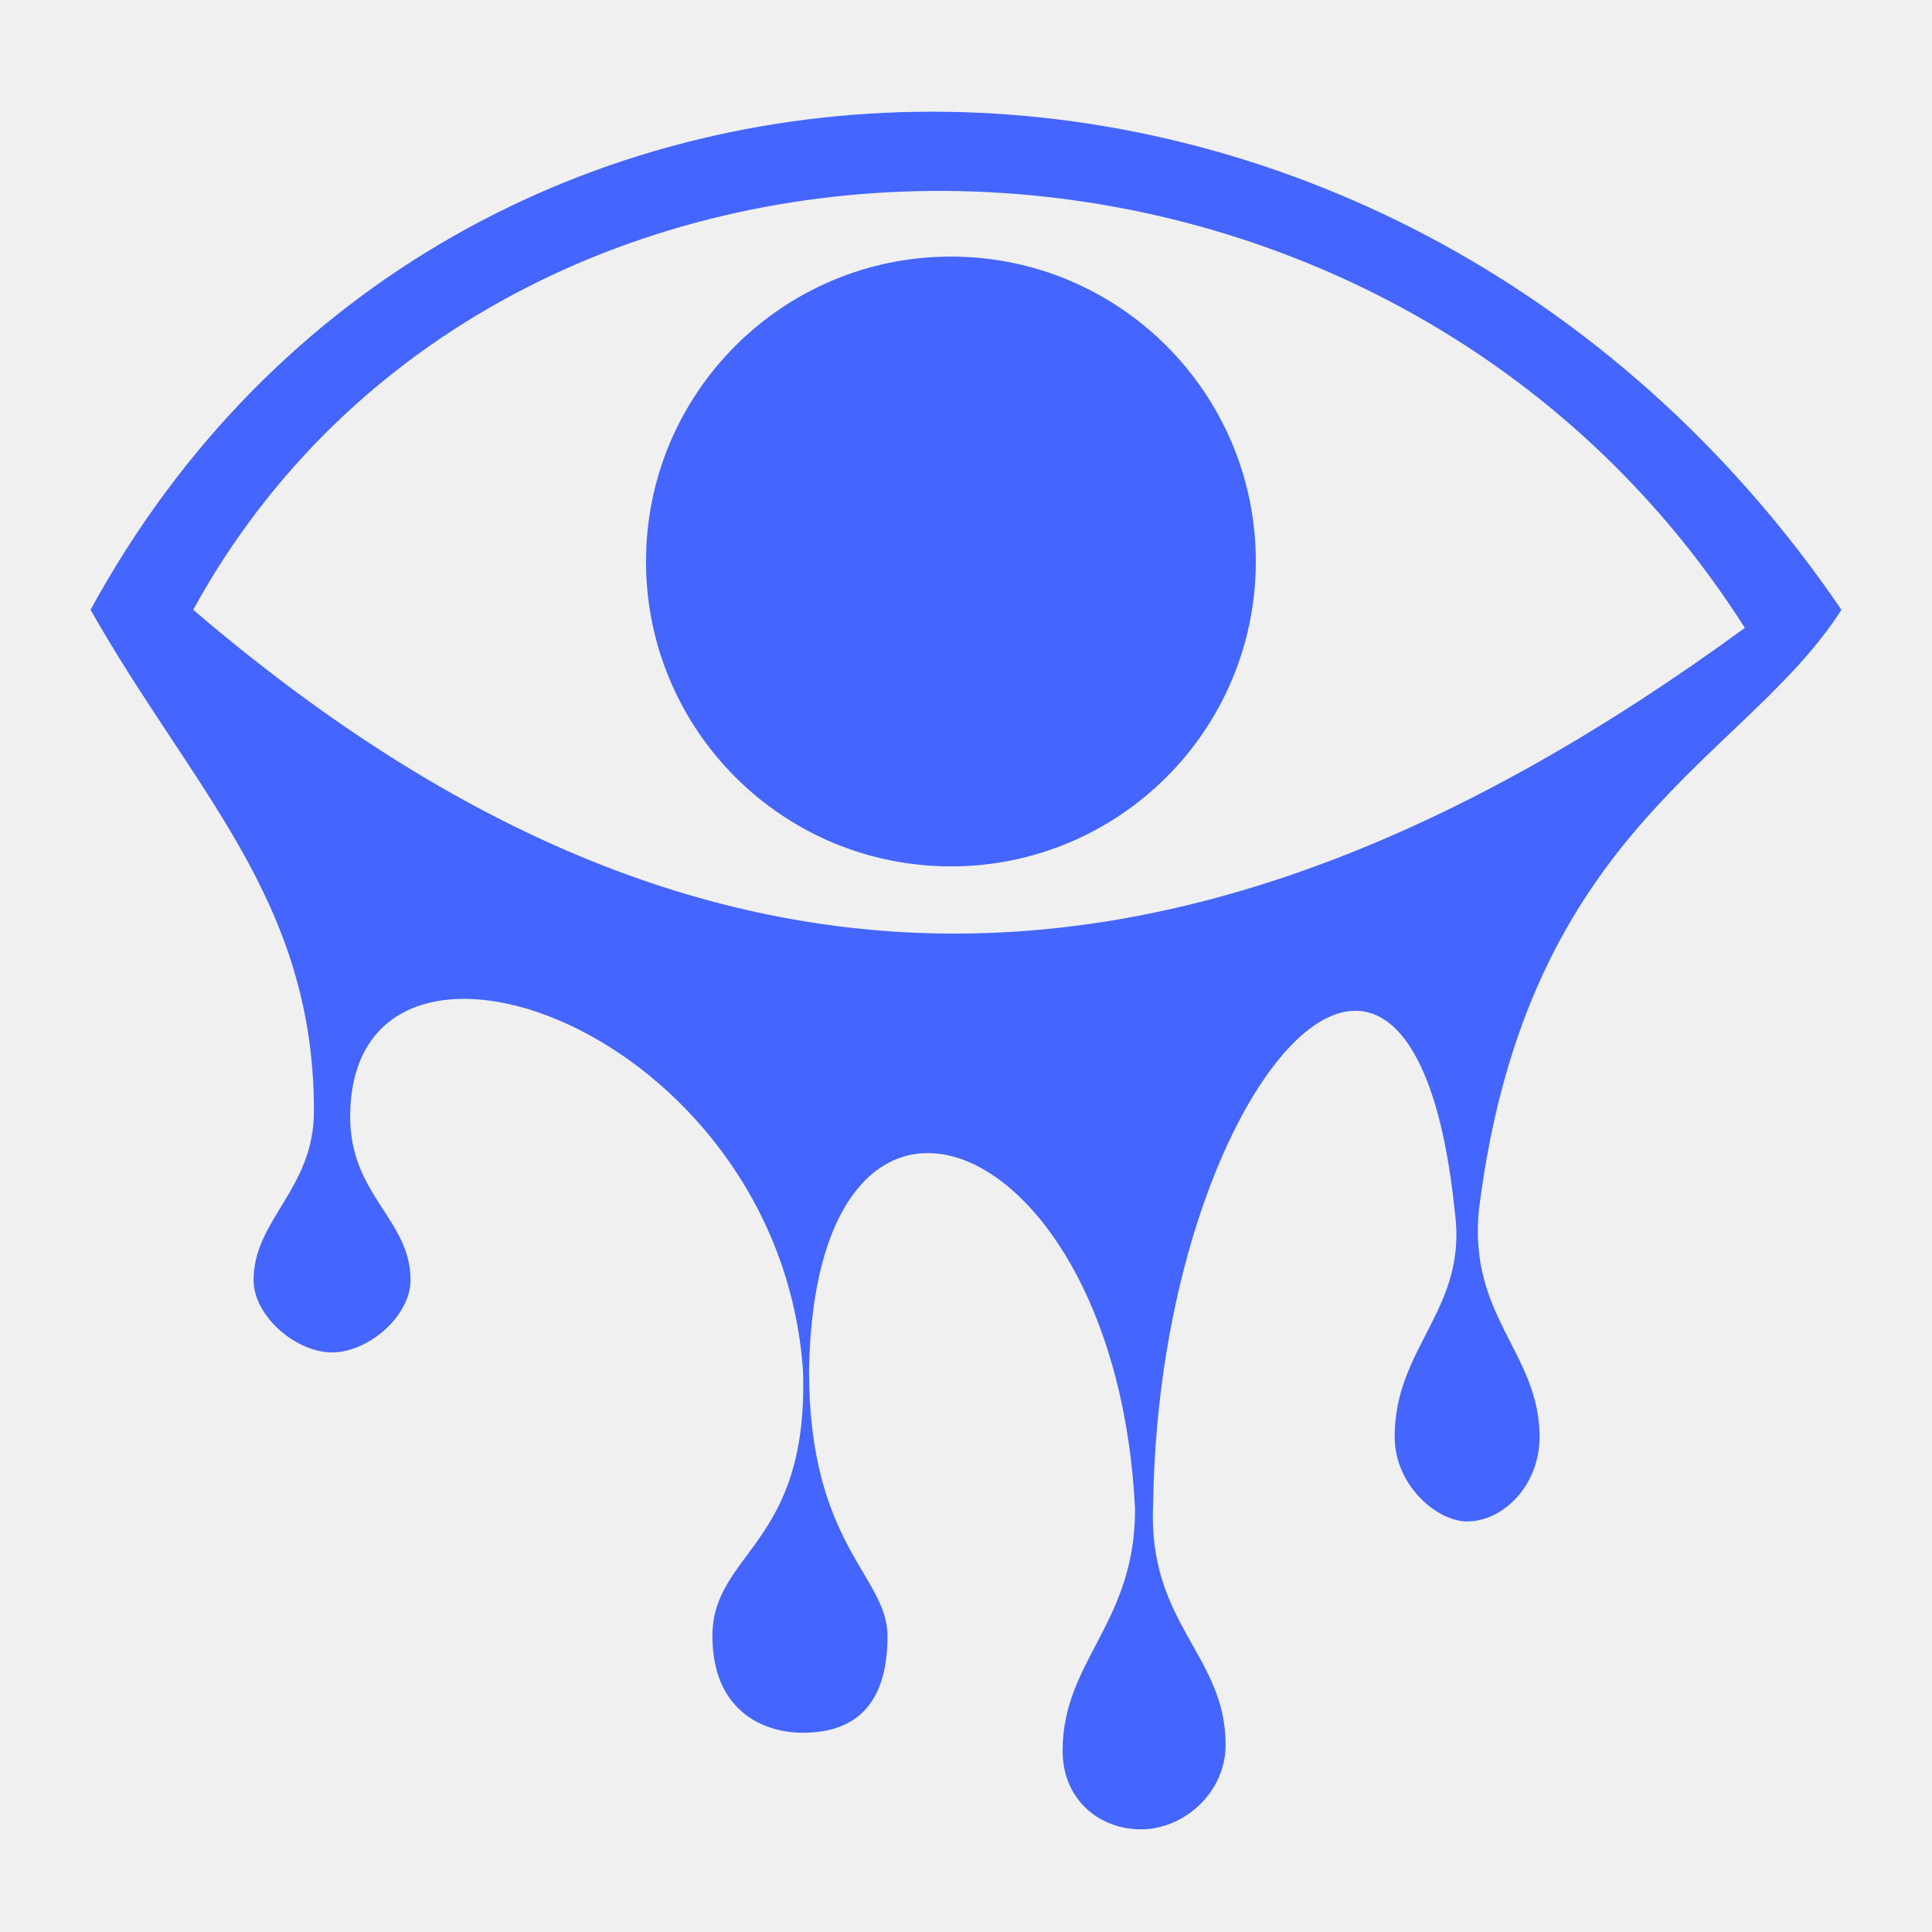
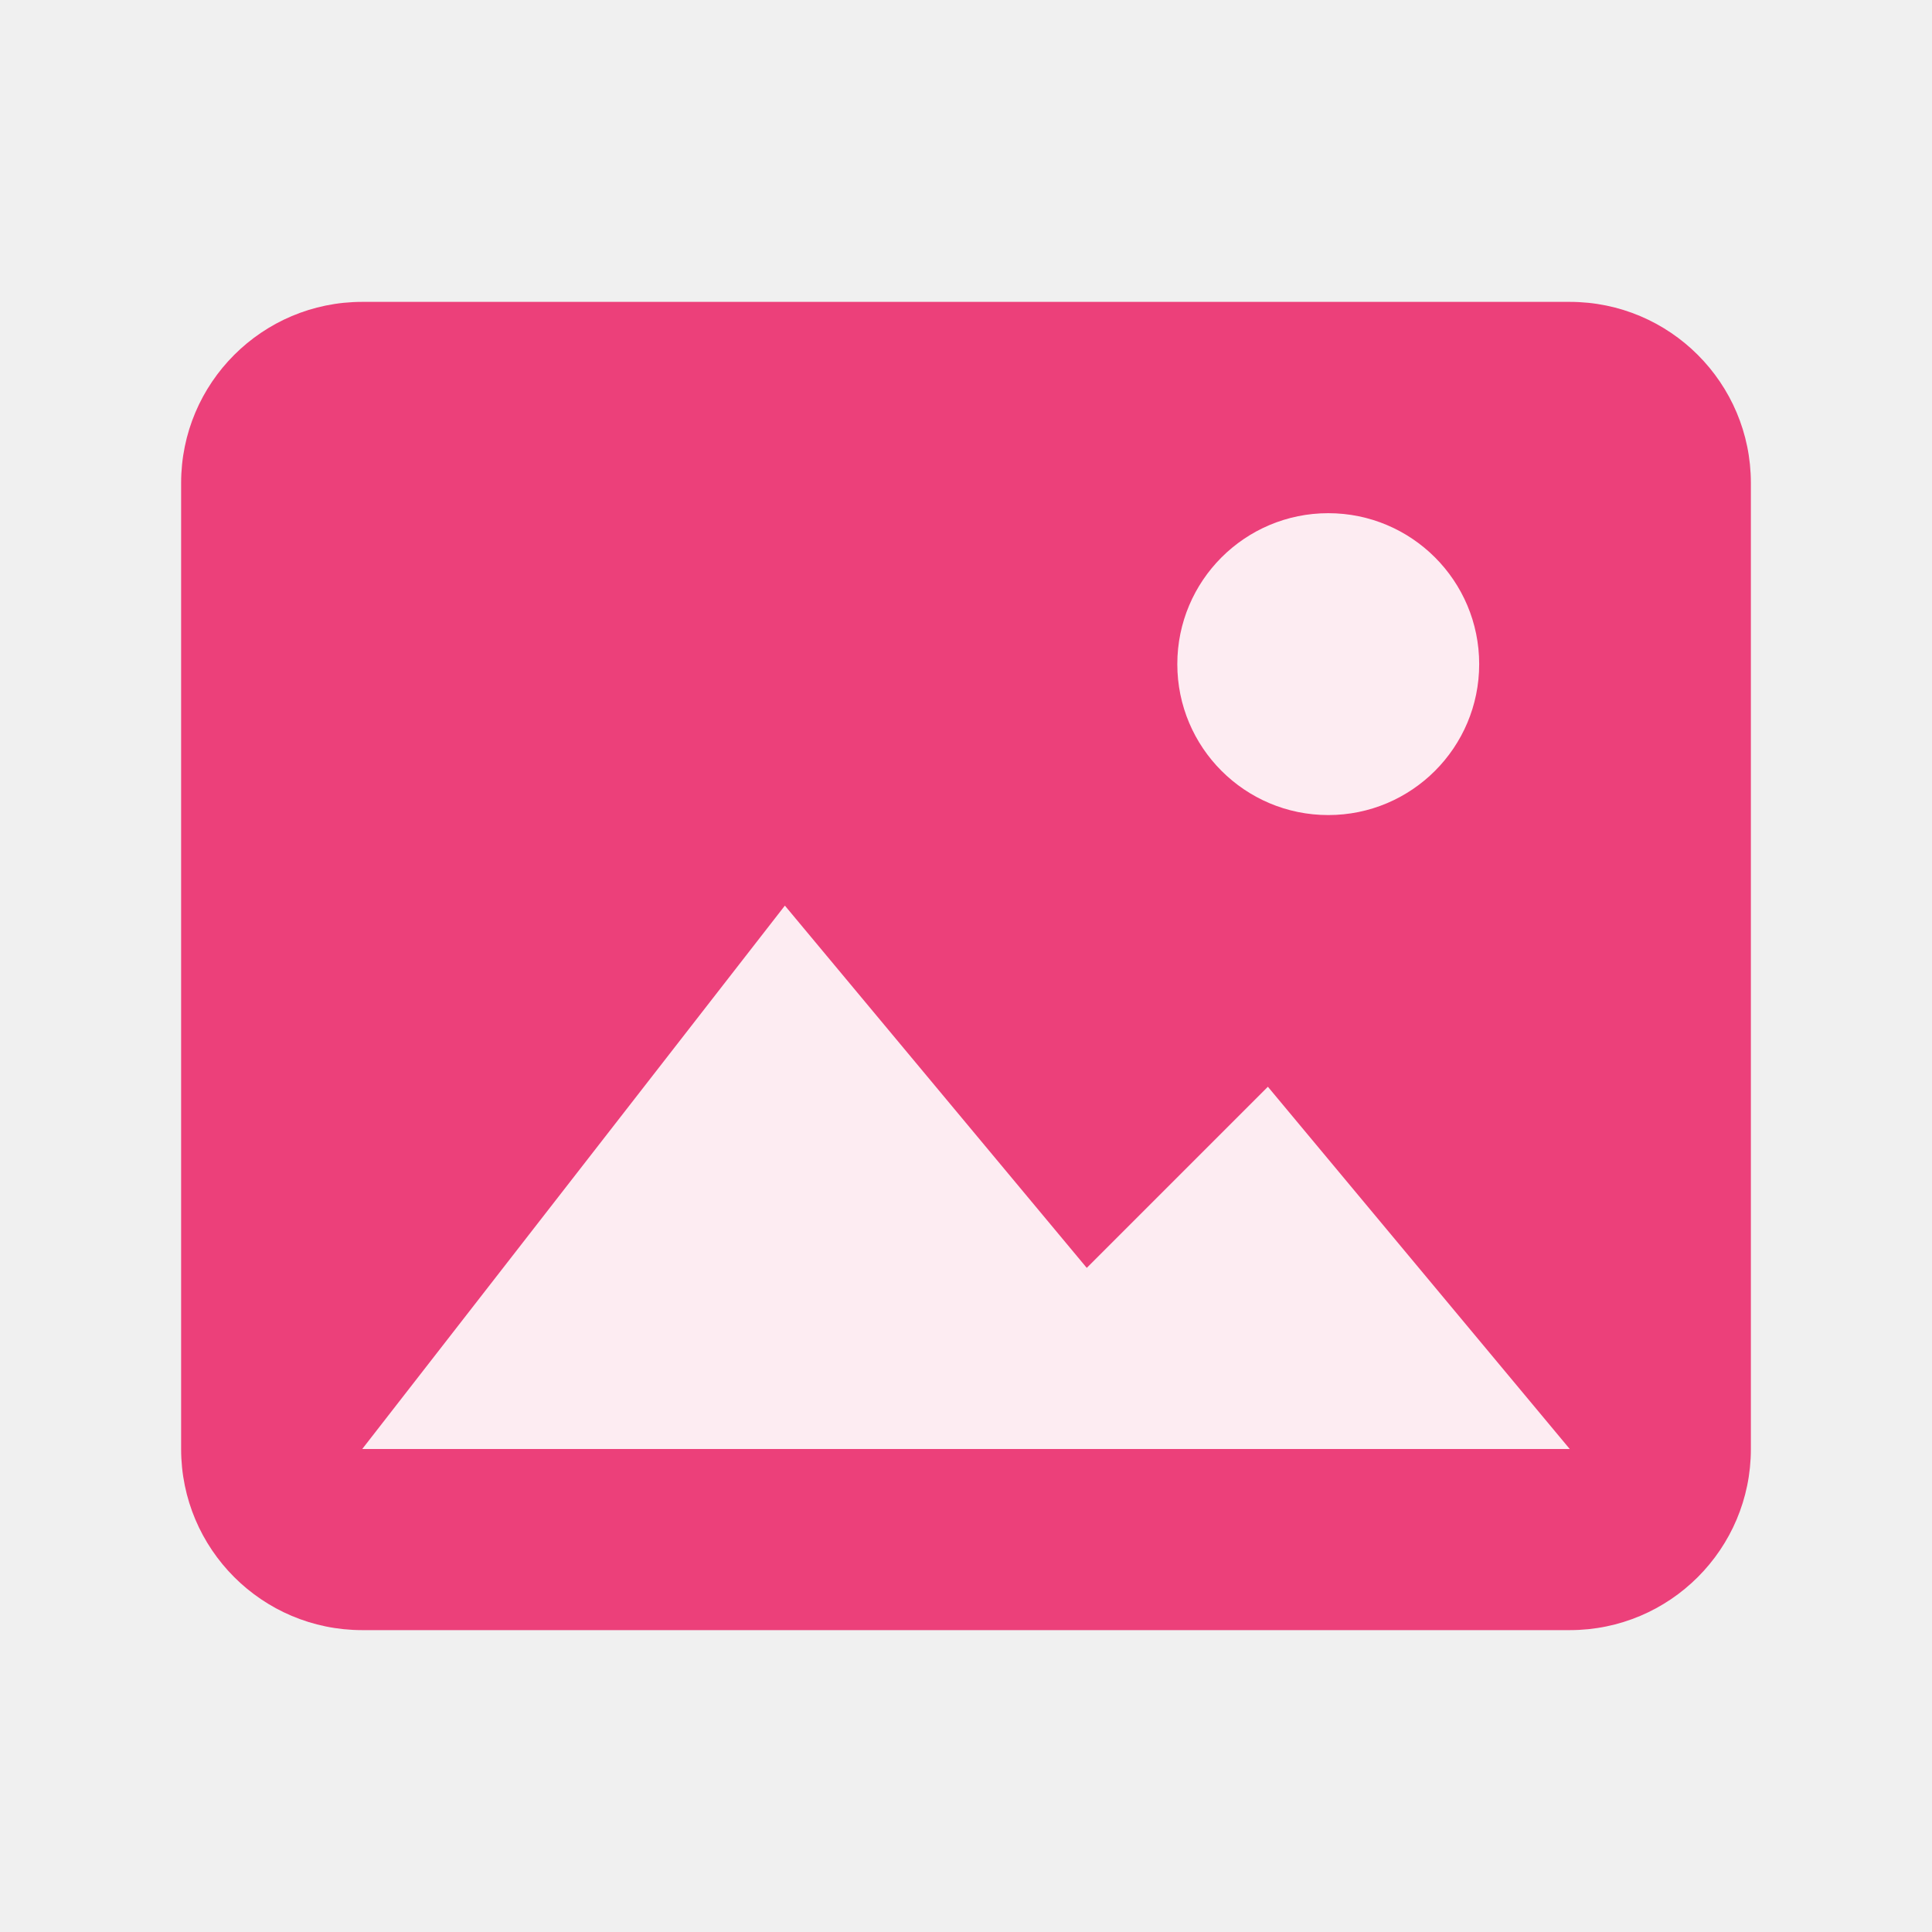
- <svg xmlns="http://www.w3.org/2000/svg" viewBox="0 0 32 32" fill="#46f">
-   <path d="M1.5 10.1zm0 0c1.7 3 3.7 4.8 3.7 8.3 0 1.3-1 1.8-1 2.8 0 .6.7 1.2 1.3 1.2.6 0 1.3-.6 1.3-1.2 0-1-1-1.4-1-2.7 0-4 7.1-1.5 7.5 4.2.1 2.9-1.5 3-1.5 4.4 0 1.2.8 1.6 1.5 1.6.8 0 1.4-.4 1.4-1.6 0-1-1.3-1.5-1.3-4.4.1-6 5.1-4 5.4 2.3 0 1.9-1.2 2.5-1.2 4 0 .8.6 1.3 1.3 1.3.7 0 1.4-.6 1.4-1.4 0-1.5-1.3-2-1.2-4 .1-6.9 4.3-11.7 5-4.8.2 1.6-1 2.2-1 3.7 0 .8.7 1.4 1.2 1.4.6 0 1.2-.6 1.2-1.4 0-1.4-1.2-2-1-3.8.8-6.3 4.4-7.4 6-9.9-7.5-11-23-11-29 0zm1.7 0C8.3.8 22.8.8 28.9 10.4c-9.3 6.8-17.4 6.8-25.7-.3zm17.6-.8a5 5 0 1 1-10.1 0 5 5 0 0 1 10.1 0zM17.5 9A1.8 1.8 0 1 1 14 9a1.8 1.8 0 0 1 3.6 0zm-12 11.3v-5.7zm7.8 5.3V20zm5.6 1.5v-5.7zm5.5-4.5V17z" />
+ <svg xmlns="http://www.w3.org/2000/svg" viewBox="0 0 32 32">
+   <rect x="3" y="5" width="26" height="22" rx="3" fill="#EC407A" />
+   <path fill="#fff" opacity=".9" d="M6 24l7-9 5 6 3-3 5 6z" />
+   <circle cx="22" cy="11" r="2.5" fill="#fff" opacity=".9" />
</svg>
